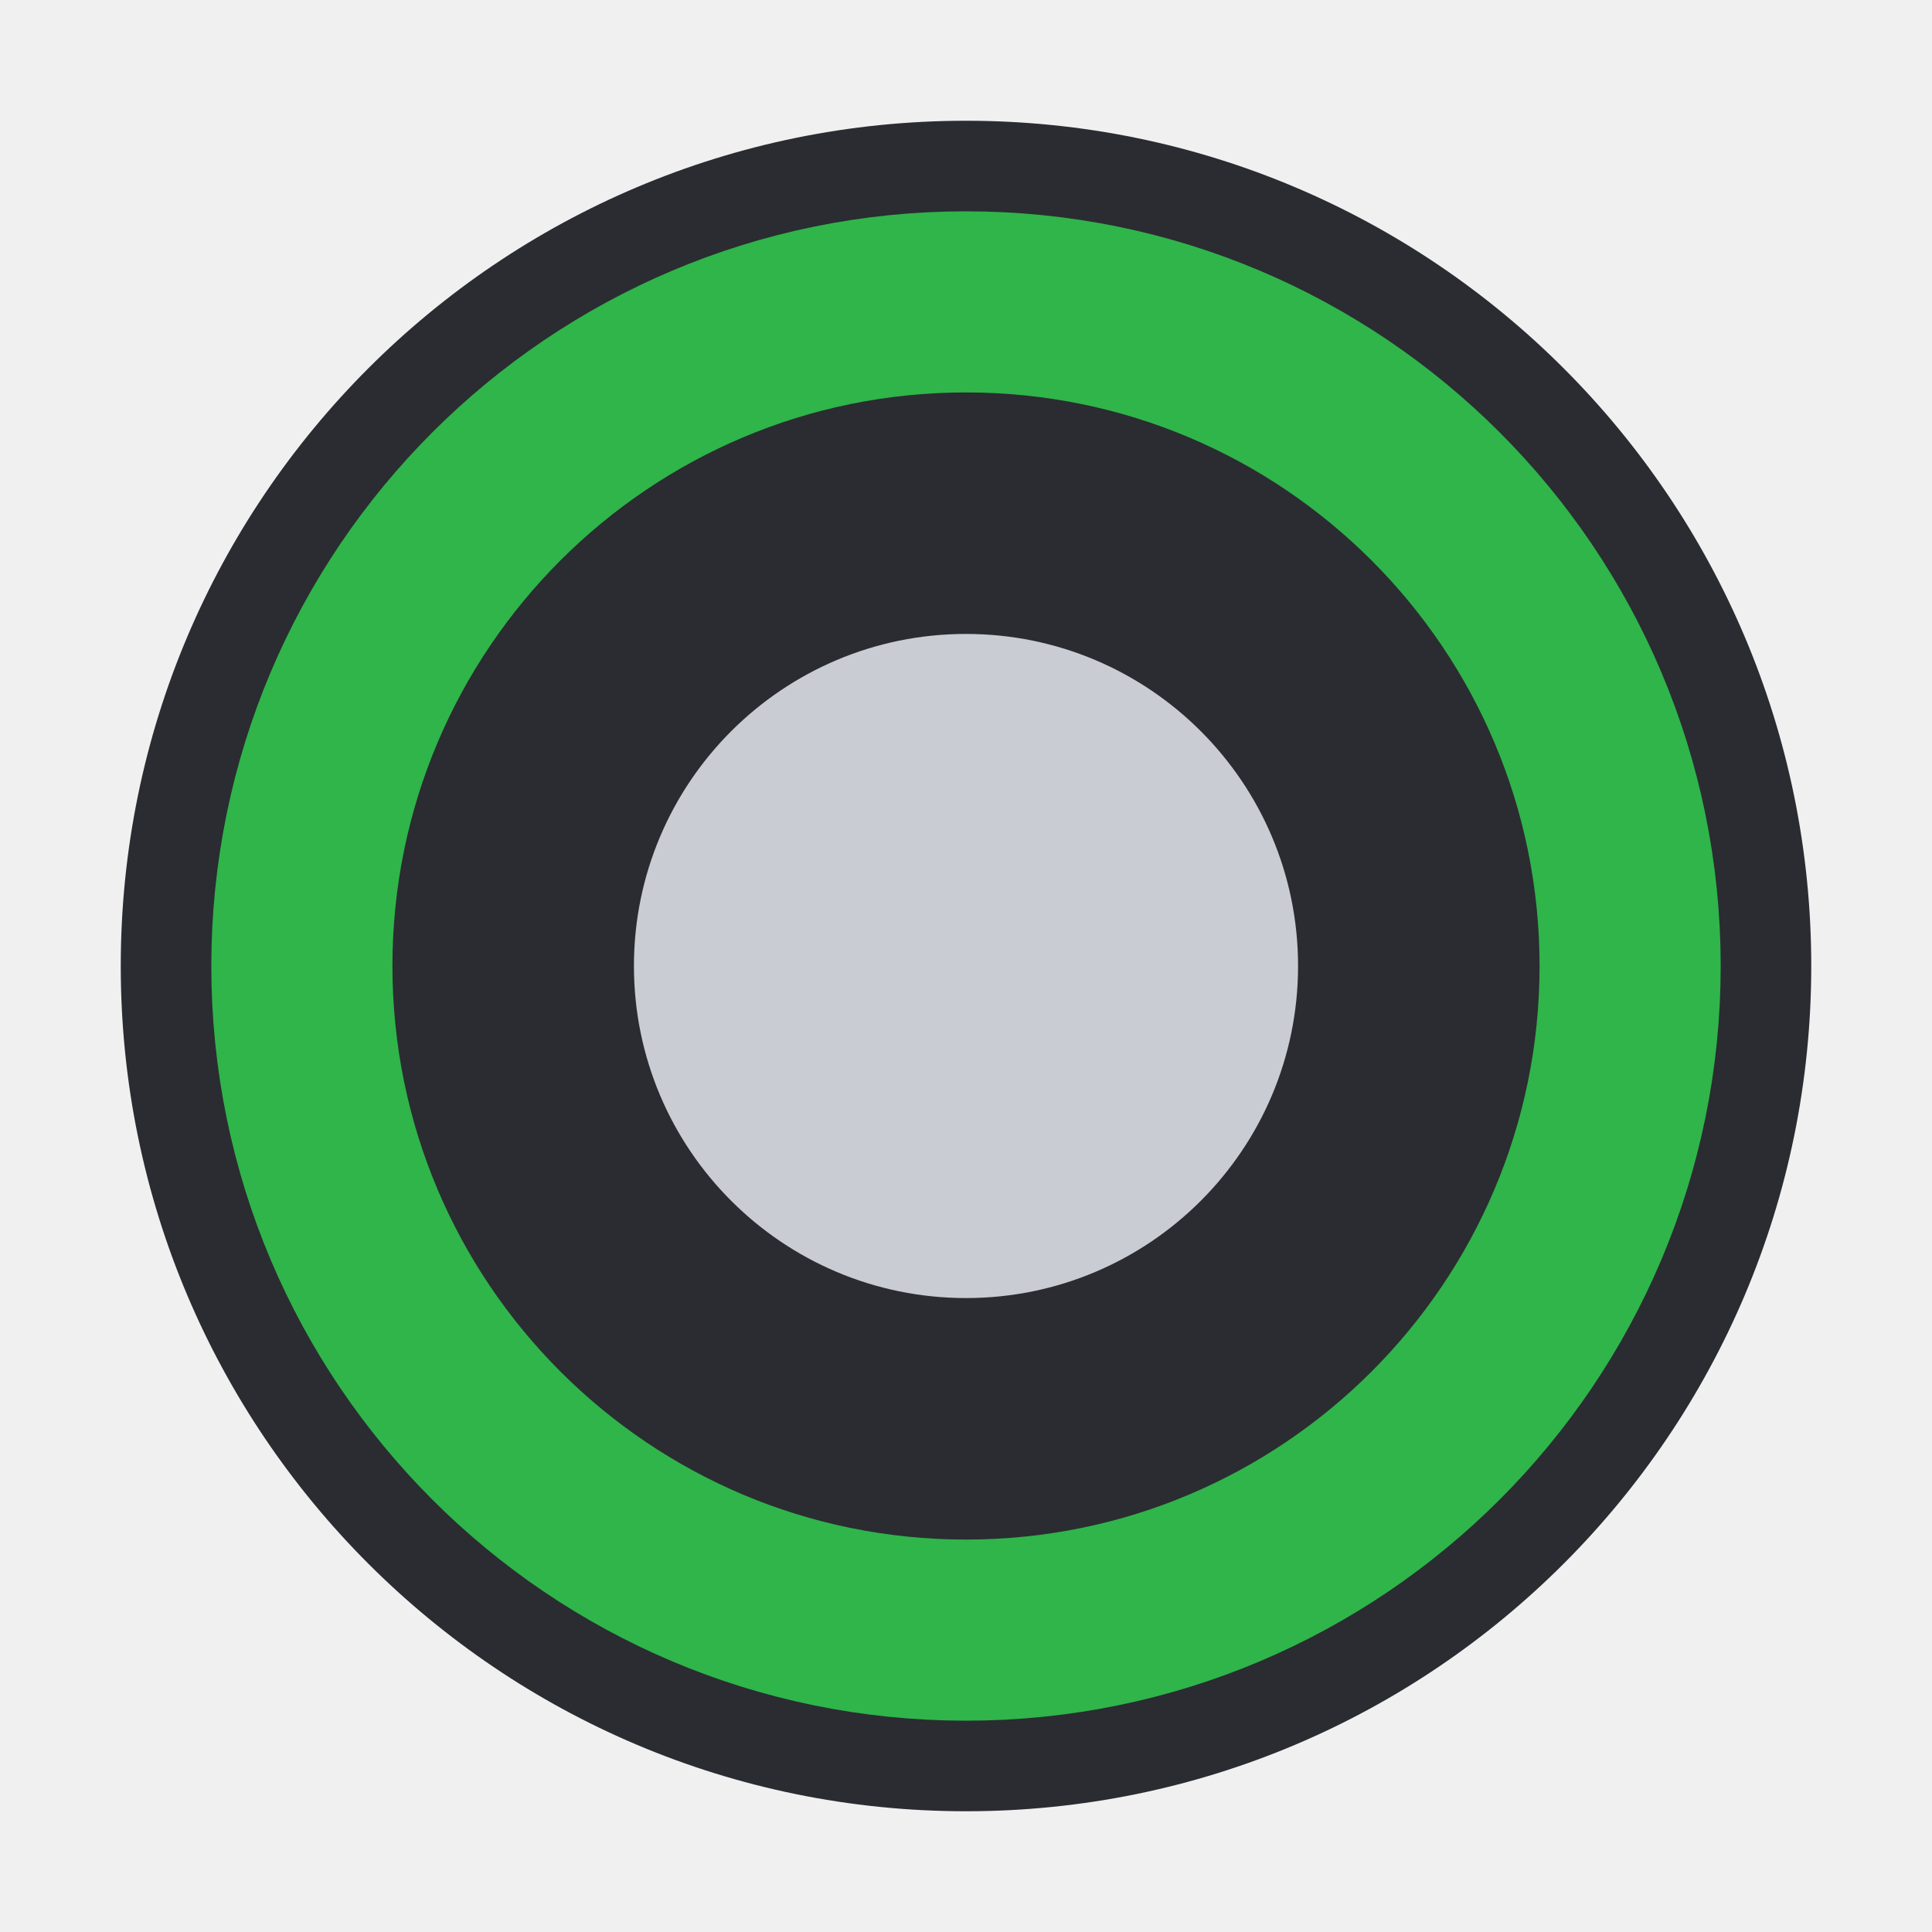
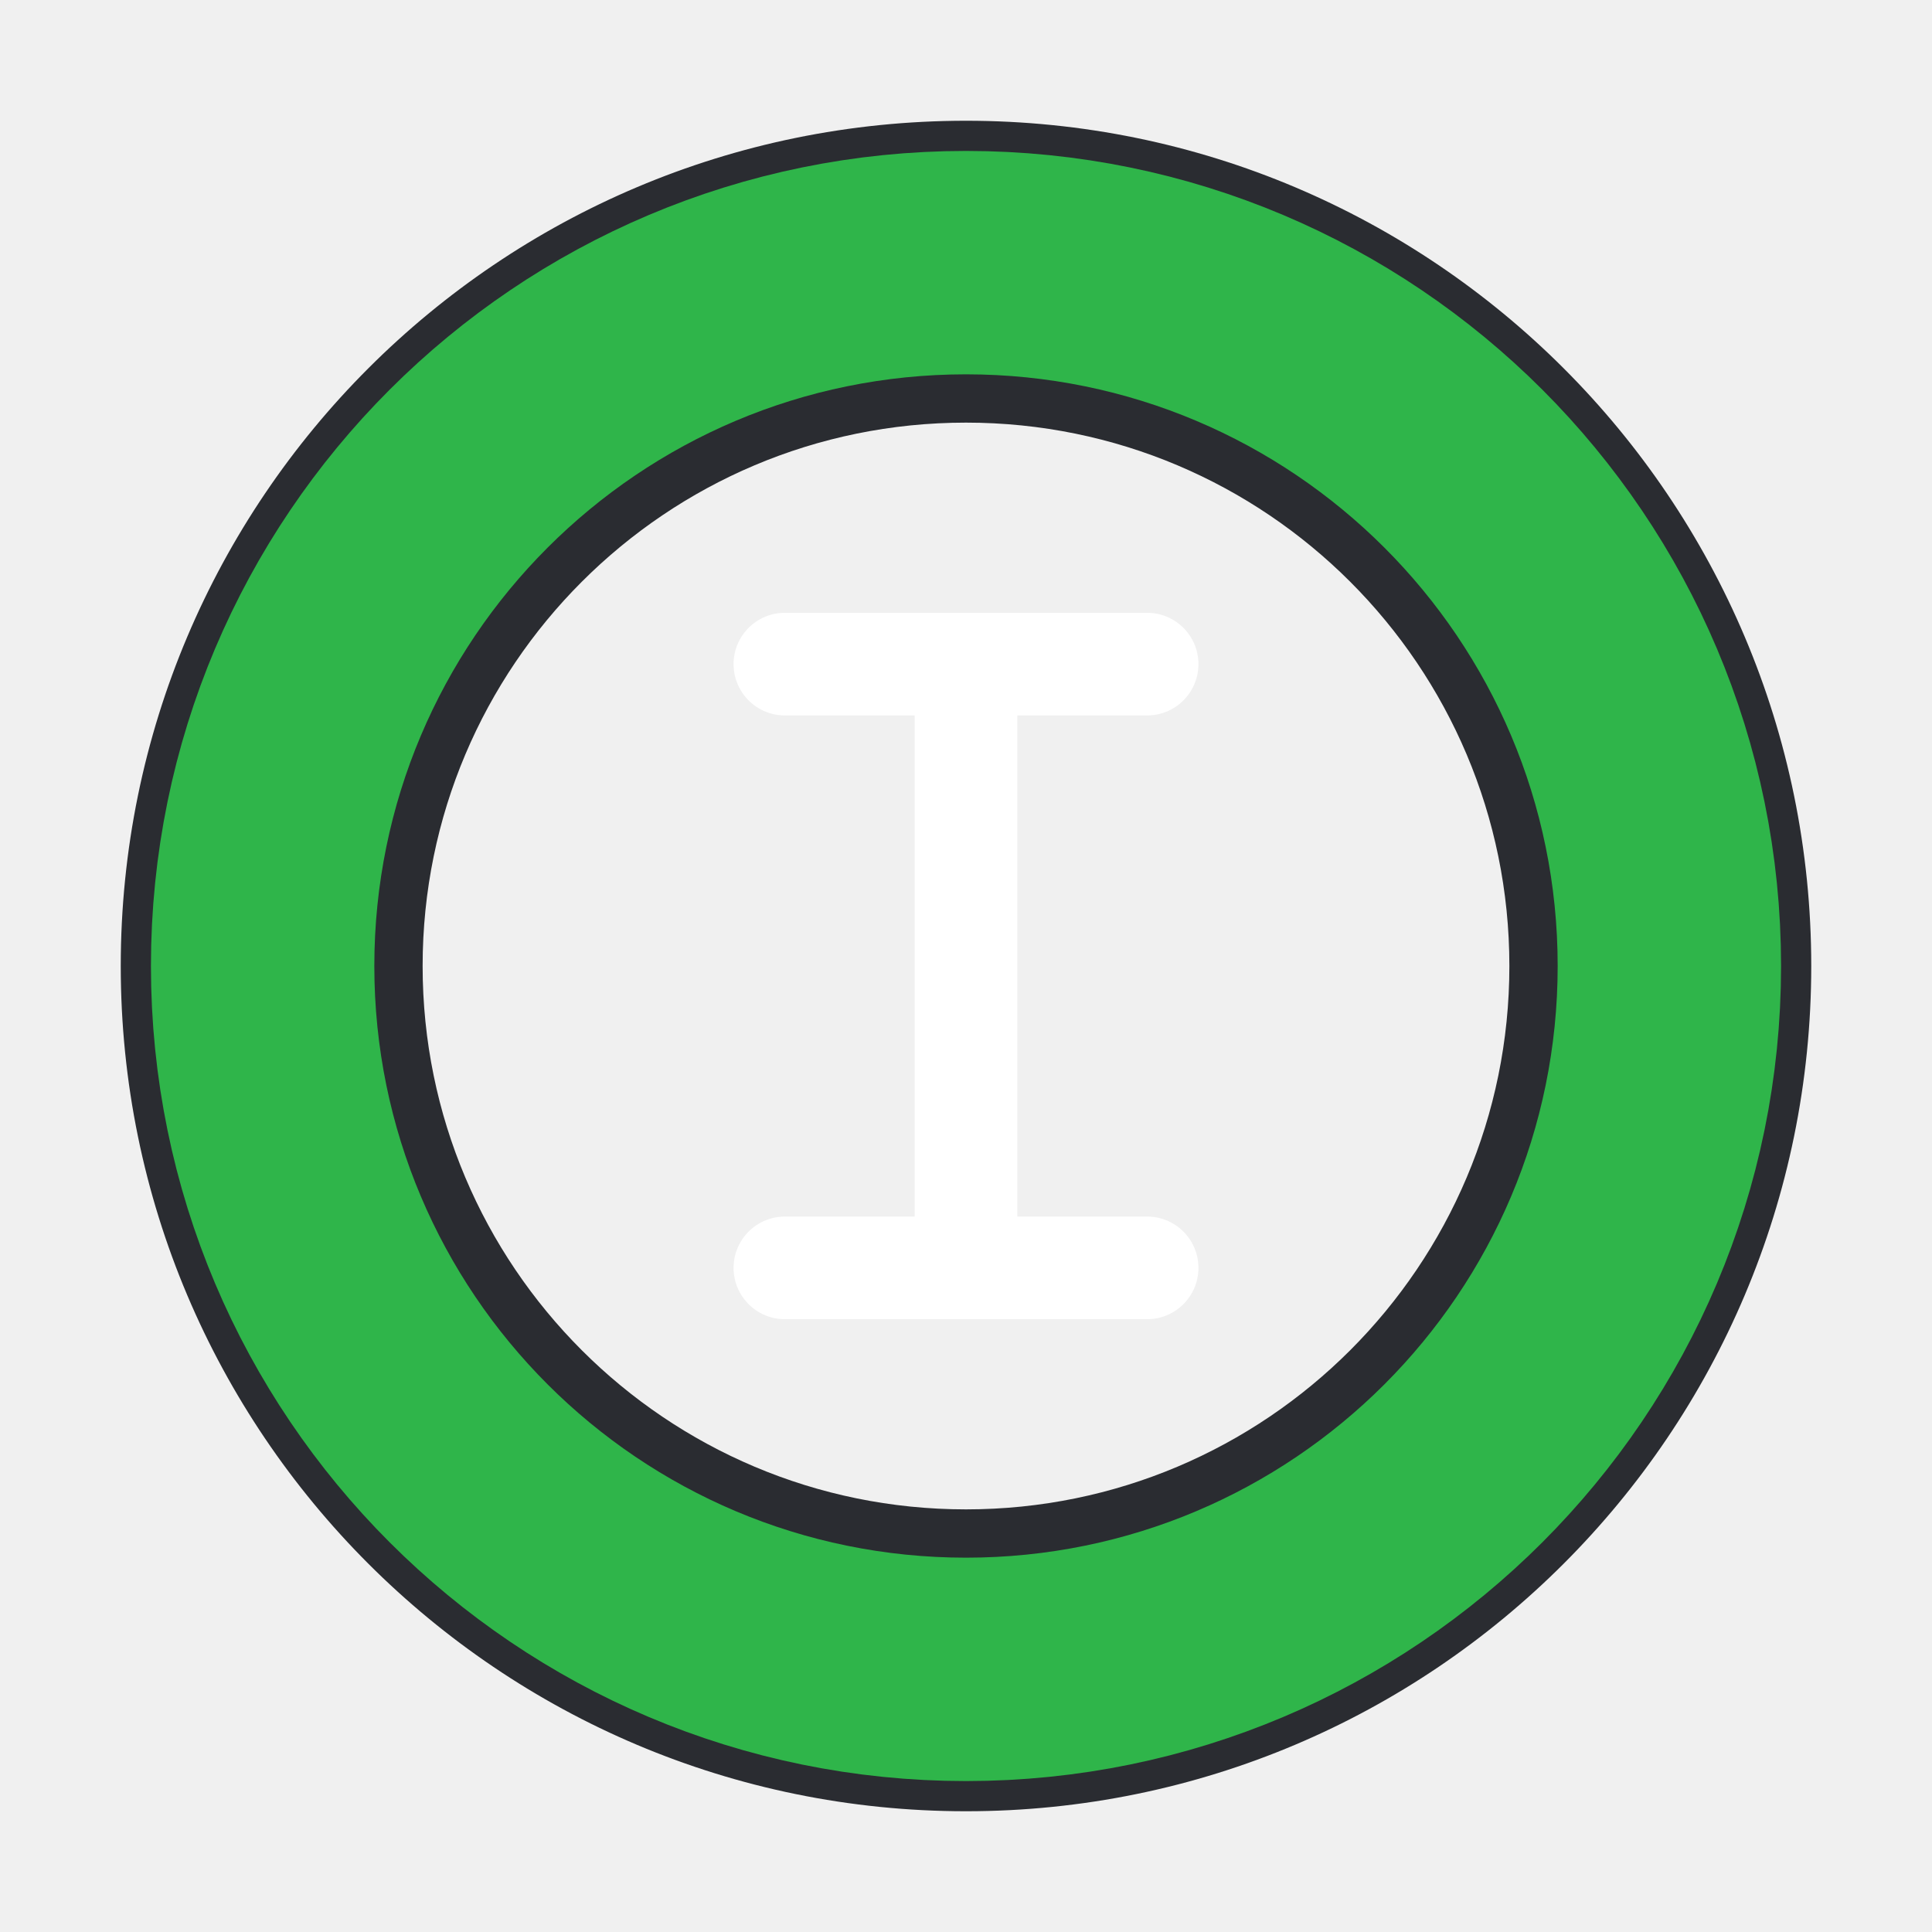
<svg xmlns="http://www.w3.org/2000/svg" width="64" height="64" viewBox="0 0 64 64">
-   <circle cx="32" cy="32" r="28" fill="#2a2c31" />
-   <circle cx="32" cy="32" r="22" fill="none" stroke="#2fb54a" stroke-width="6" />
-   <circle cx="32" cy="32" r="11" fill="#c9ccd3" />
+   <circle cx="32" cy="32" r="27.2" fill="none" stroke="#2a2c31" stroke-width="1.6" />
+   <circle cx="32" cy="32" r="23" fill="none" stroke="#2fb54a" stroke-width="8" />
+   <circle cx="32" cy="32" r="18.8" fill="none" stroke="#2a2c31" stroke-width="1.6" />
+   <path d="M32 22 L32 42 M26 22 L38 22 M26 42 L38 42" fill="none" stroke="#ffffff" stroke-width="3.4" stroke-linecap="round" stroke-linejoin="round" />
</svg>
